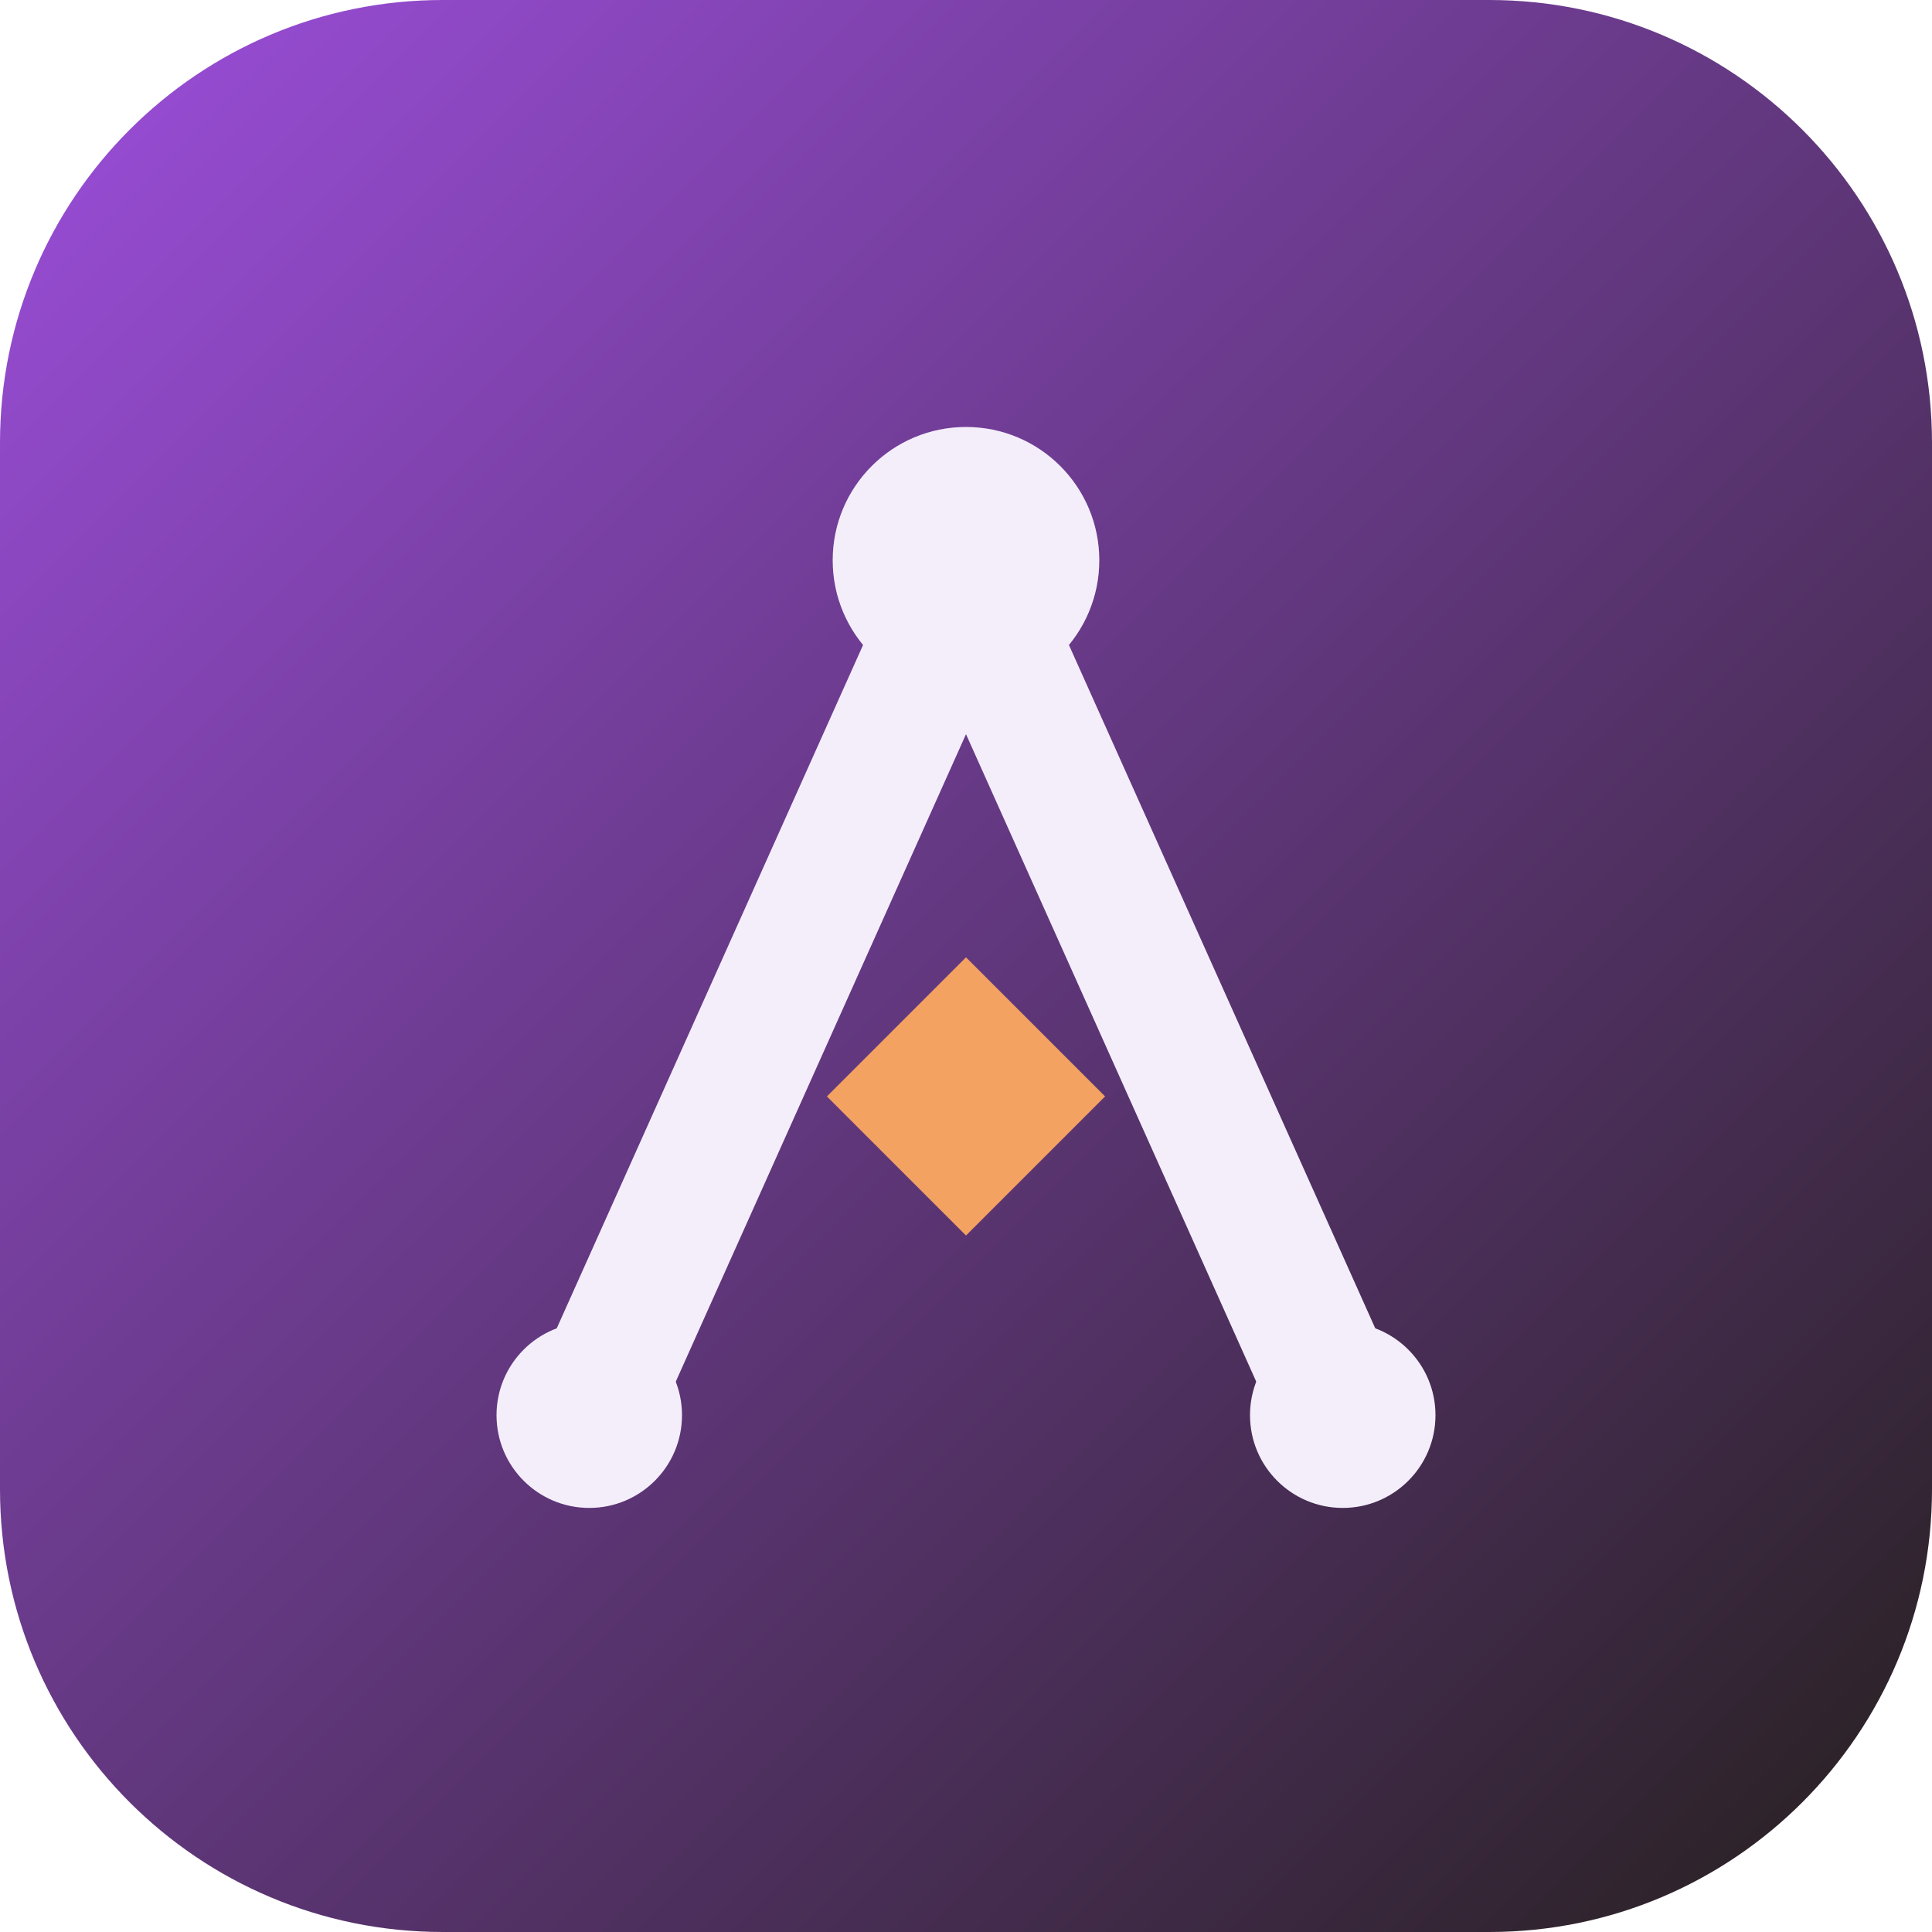
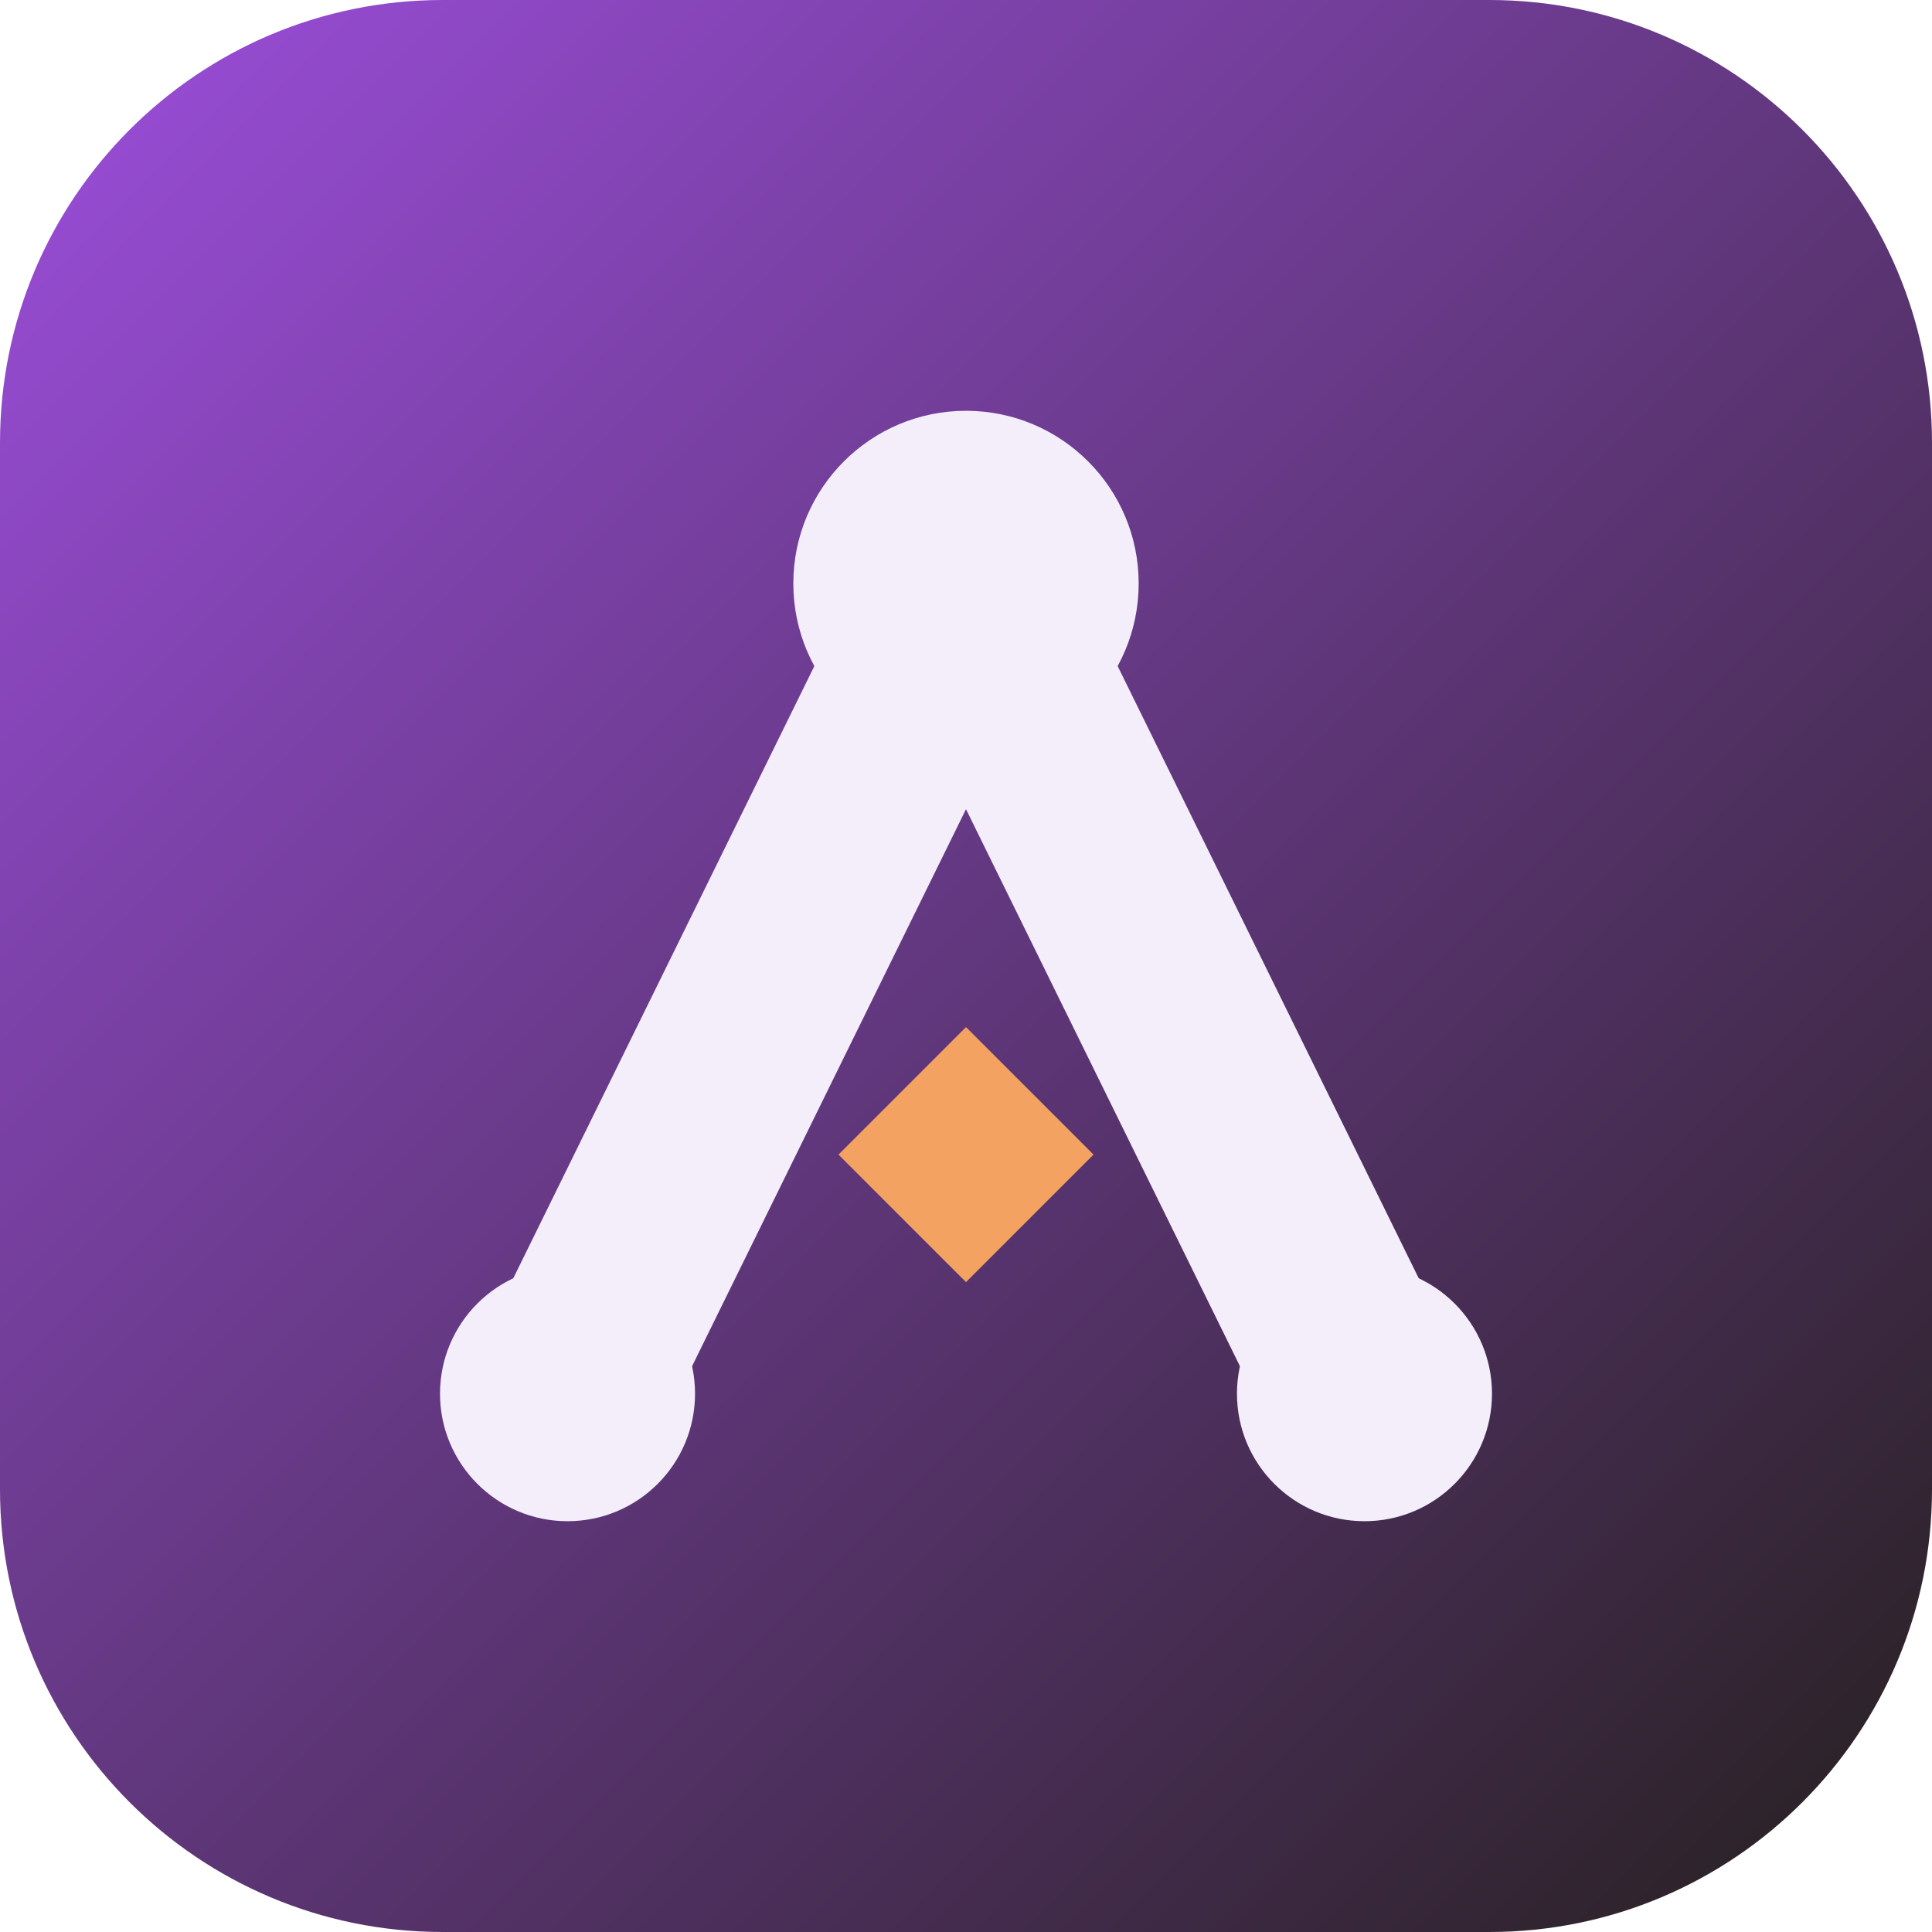
<svg xmlns="http://www.w3.org/2000/svg" viewBox="0 0 48 48" role="img" aria-label="Abada Studio">
  <defs>
    <linearGradient id="abada-studio-tile" x1="0" y1="0" x2="1" y2="1">
      <stop offset="0" stop-color="#9D4EDD" />
      <stop offset="1" stop-color="#25201D" />
    </linearGradient>
  </defs>
  <rect width="48" height="48" rx="11" fill="url(#abada-studio-tile)" />
-   <g transform="translate(24 24) scale(0.72) translate(-24 -24.5)">
-     <path d="M11 40 24 11 37 40" fill="none" stroke="#F4EEFB" stroke-width="4.5" stroke-linecap="round" stroke-linejoin="round" />
-     <path d="M24 24.2 28.8 29 24 33.8 19.2 29Z" fill="#F4A261" />
-     <circle cx="24" cy="10.5" r="4.6" fill="#F4EEFB" />
-     <circle cx="11" cy="40" r="3.2" fill="#F4EEFB" />
-     <circle cx="37" cy="40" r="3.2" fill="#F4EEFB" />
+   <g transform="translate(24 24) scale(0.66) translate(-24 -25.4)">
+     <path d="M9 41.5 24 11 39 41.5" fill="none" stroke="#F4EEFB" stroke-width="7.5" stroke-linecap="round" stroke-linejoin="round" />
+     <path d="M24 27.7 28.8 32.5 24 37.3 19.2 32.5Z" fill="#F4A261" />
+     <circle cx="24" cy="11" r="6.5" fill="#F4EEFB" />
+     <circle cx="9" cy="41.5" r="4.8" fill="#F4EEFB" />
+     <circle cx="39" cy="41.5" r="4.8" fill="#F4EEFB" />
  </g>
</svg>
